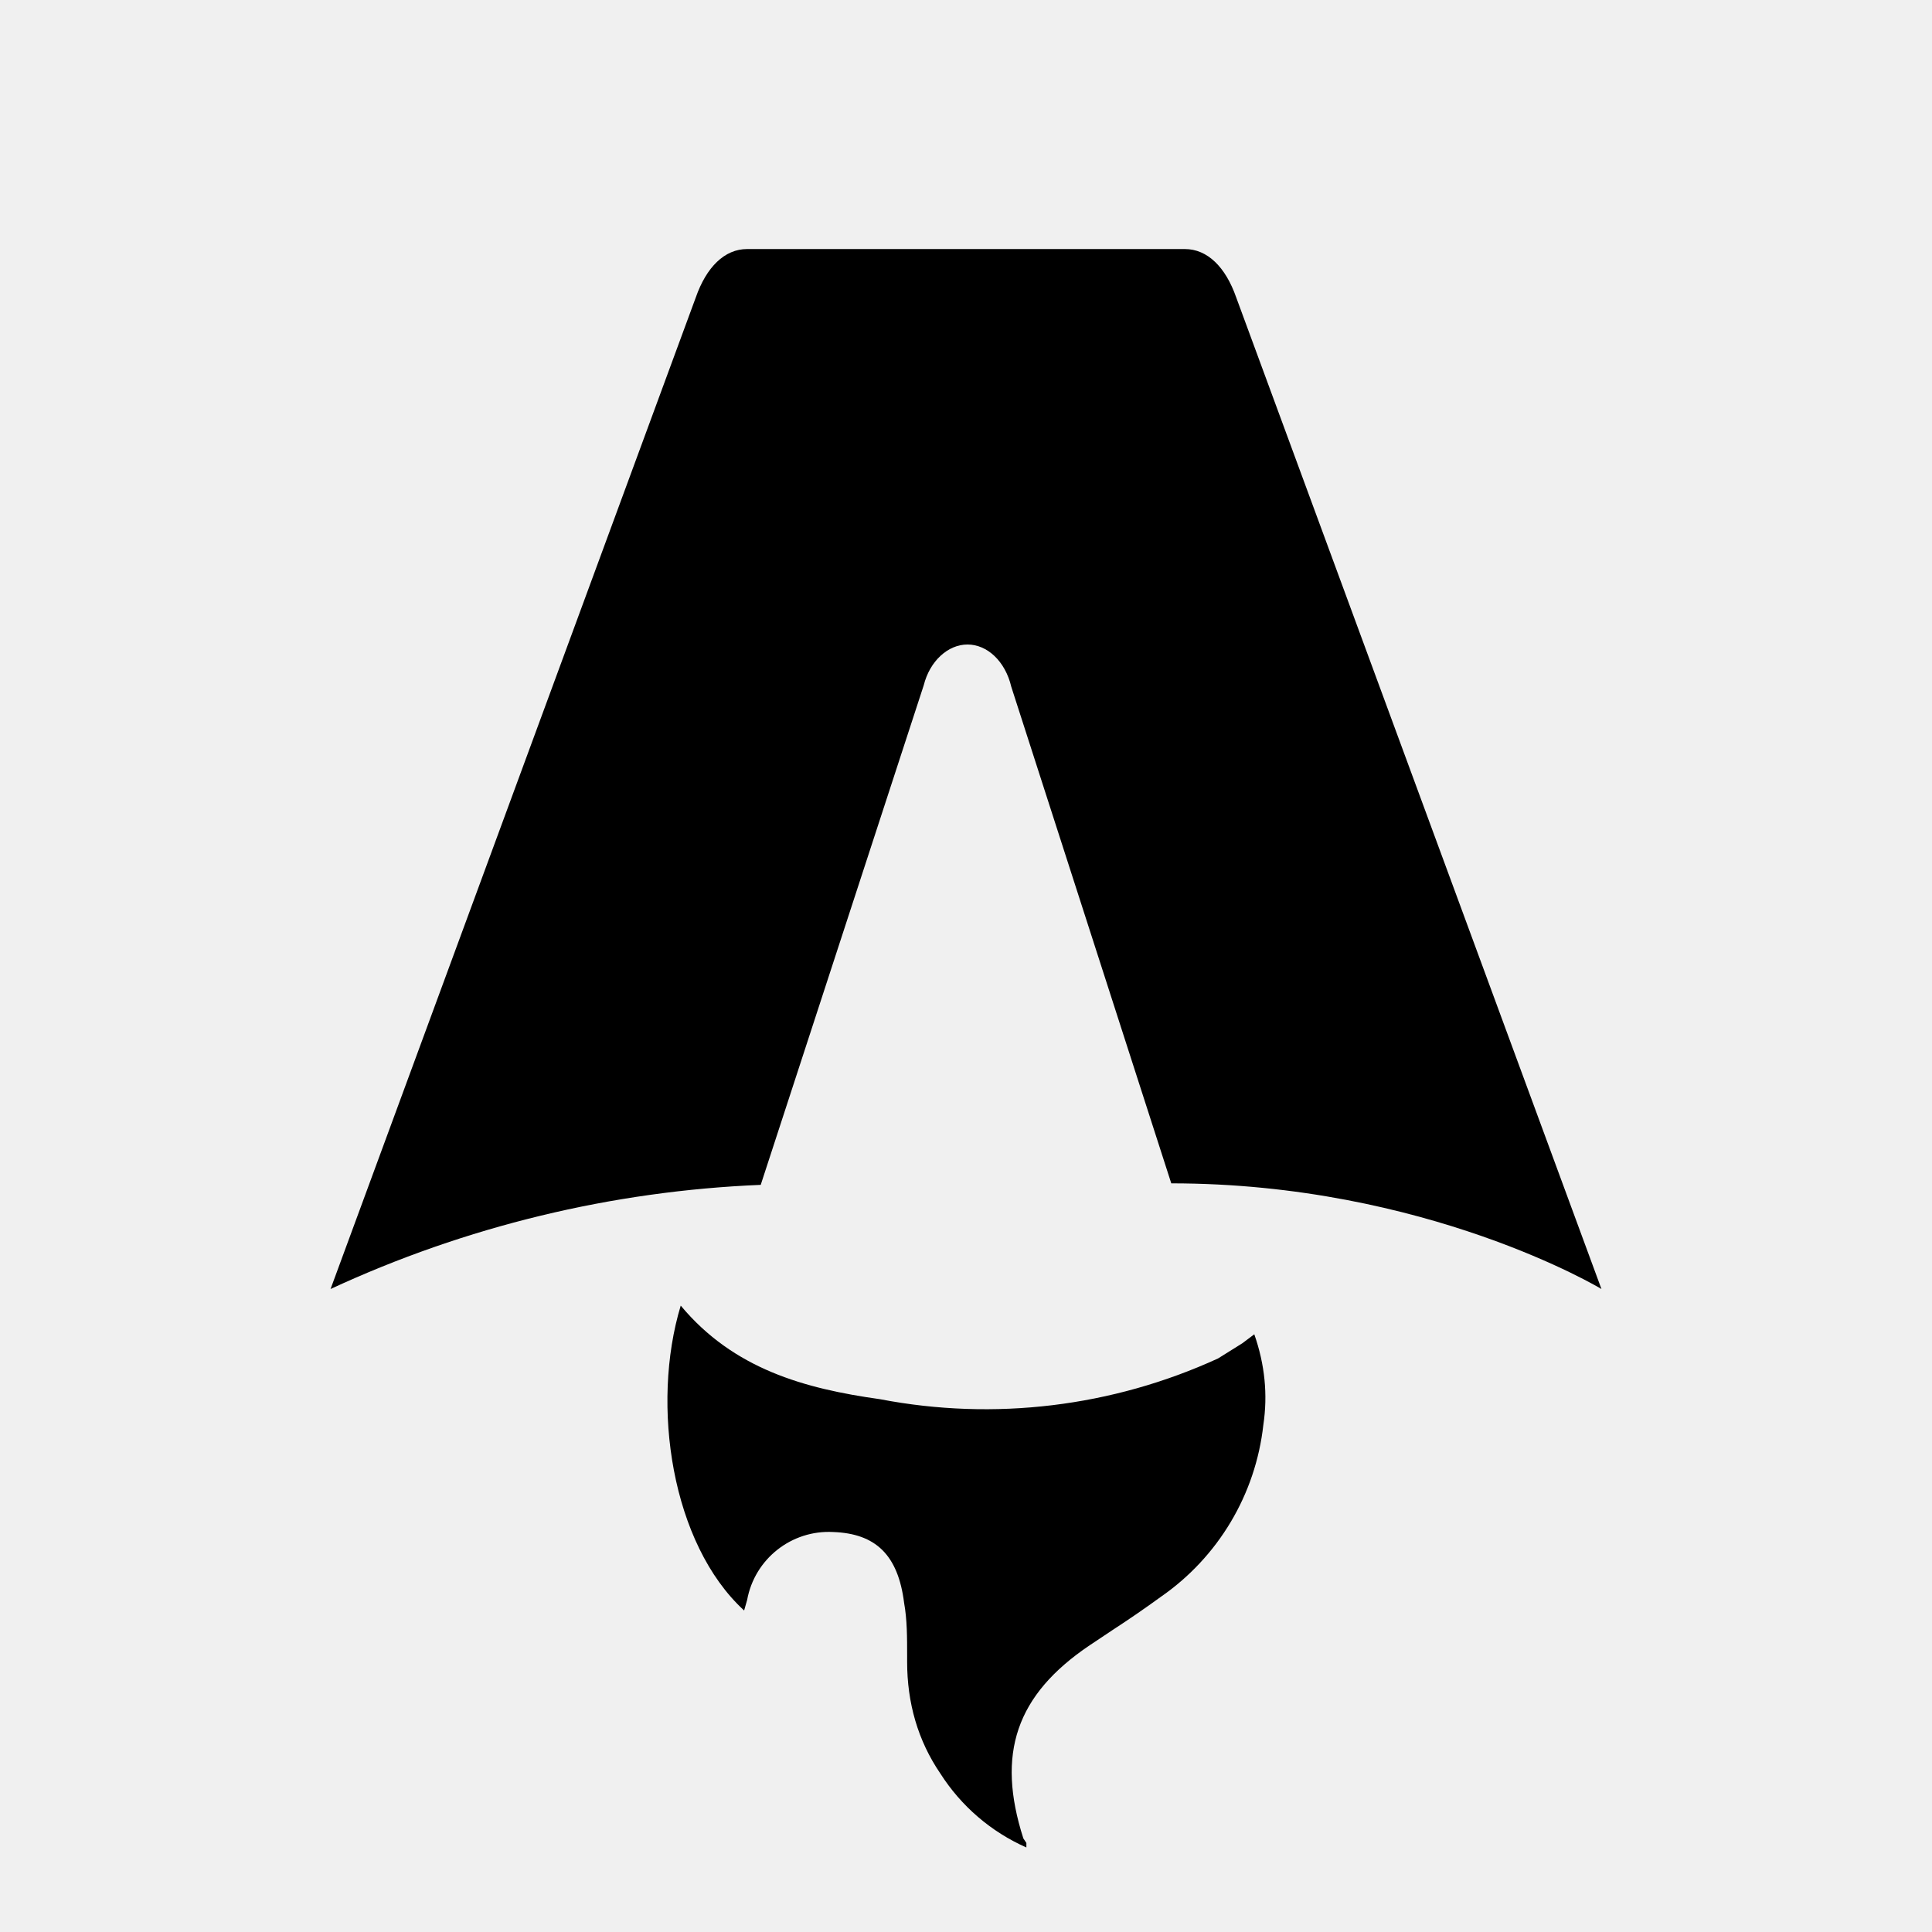
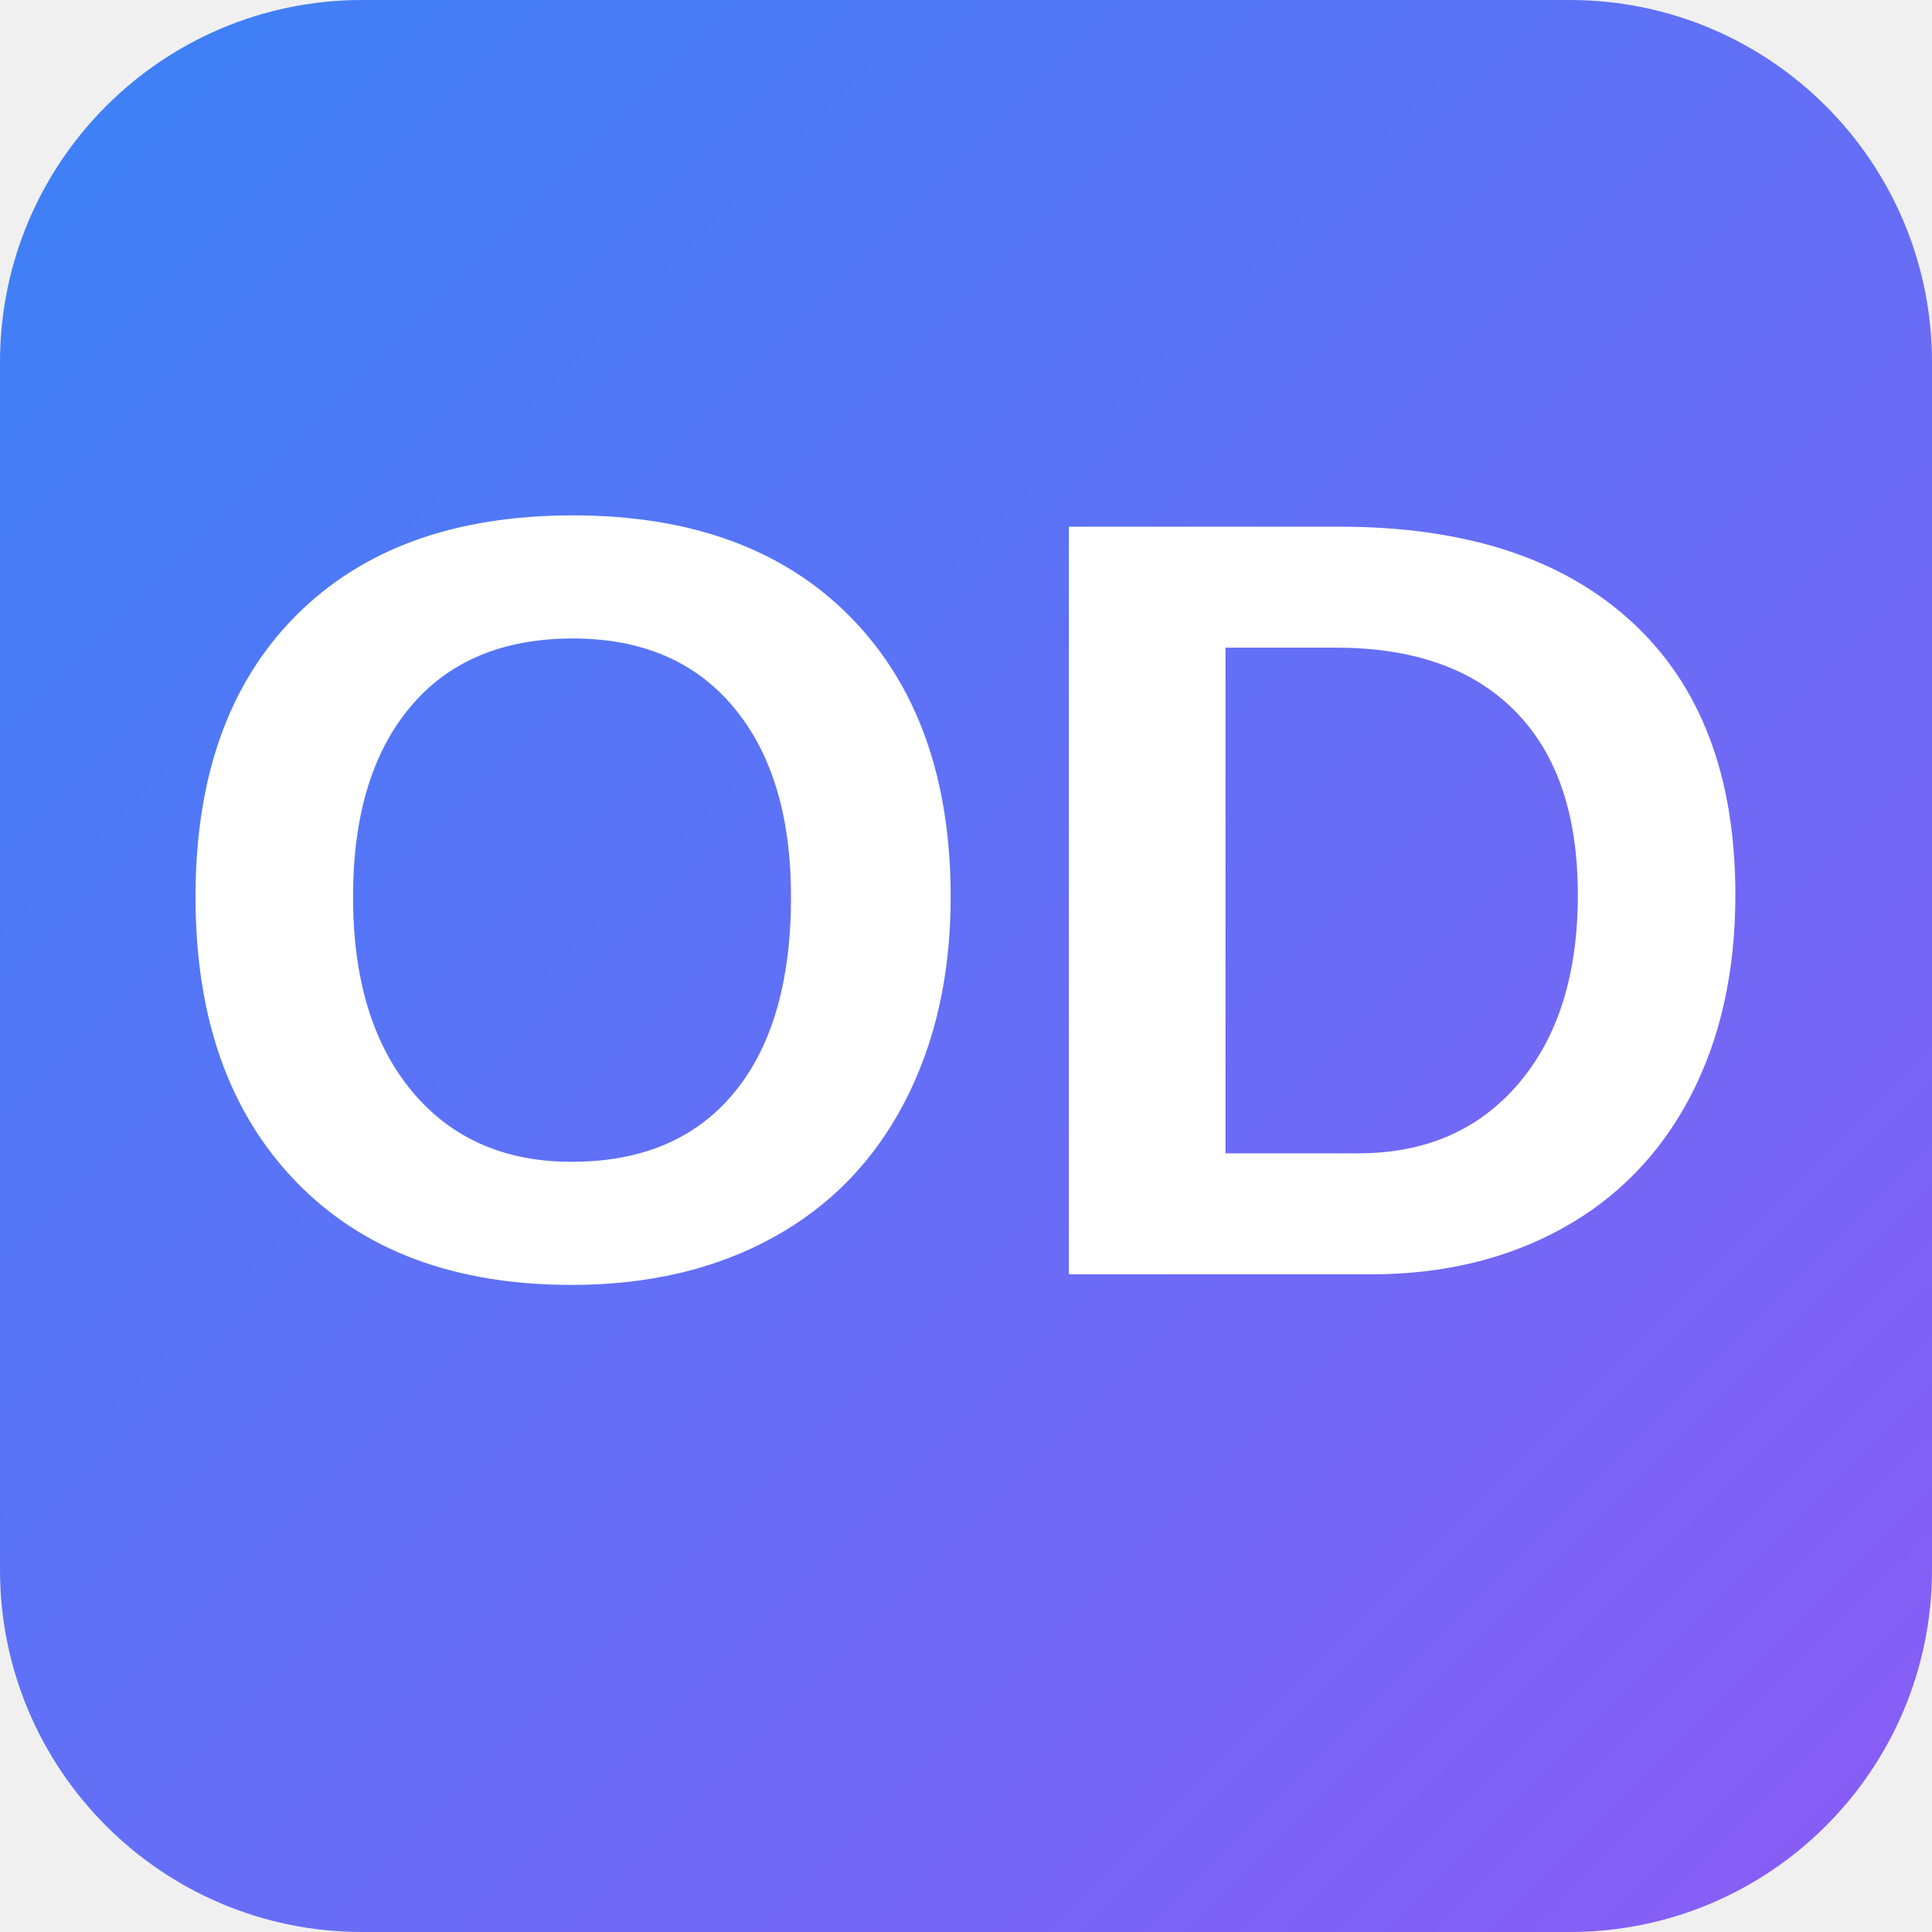
- <svg xmlns="http://www.w3.org/2000/svg" fill="none" viewBox="0 0 128 128">
-   <path d="M50.4 78.5a75.1 75.1 0 0 0-28.5 6.9l24.2-65.7c.7-2 1.9-3.2 3.4-3.2h29c1.5 0 2.7 1.2 3.4 3.2l24.2 65.7s-11.6-7-28.5-7L67 45.5c-.4-1.7-1.6-2.8-2.9-2.8-1.3 0-2.5 1.1-2.9 2.7L50.4 78.5Zm-1.1 28.2Zm-4.2-20.2c-2 6.6-.6 15.8 4.2 20.2a17.5 17.5 0 0 1 .2-.7 5.5 5.5 0 0 1 5.7-4.5c2.8.1 4.3 1.5 4.7 4.7.2 1.1.2 2.3.2 3.5v.4c0 2.7.7 5.2 2.2 7.4a13 13 0 0 0 5.7 4.9v-.3l-.2-.3c-1.8-5.6-.5-9.5 4.4-12.8l1.5-1a73 73 0 0 0 3.2-2.2 16 16 0 0 0 6.8-11.4c.3-2 .1-4-.6-6l-.8.6-1.6 1a37 37 0 0 1-22.4 2.7c-5-.7-9.7-2-13.2-6.2Z" />
-   <style>
-         path { fill: #000; }
-         @media (prefers-color-scheme: dark) {
-             path { fill: #FFF; }
-         }
-     </style>
+ <svg xmlns="http://www.w3.org/2000/svg" viewBox="0 0 128 128">
+   <defs>
+     <linearGradient id="grad" x1="0%" y1="0%" x2="100%" y2="100%">
+       <stop offset="0%" style="stop-color:#3b82f6;stop-opacity:1" />
+       <stop offset="100%" style="stop-color:#8b5cf6;stop-opacity:1" />
+     </linearGradient>
+   </defs>
+   <rect width="128" height="128" rx="24" fill="url(#grad)" />
+   <text x="50%" y="50%" dominant-baseline="middle" text-anchor="middle" font-family="Arial, sans-serif" font-size="72" font-weight="bold" fill="white">OD</text>
</svg>
